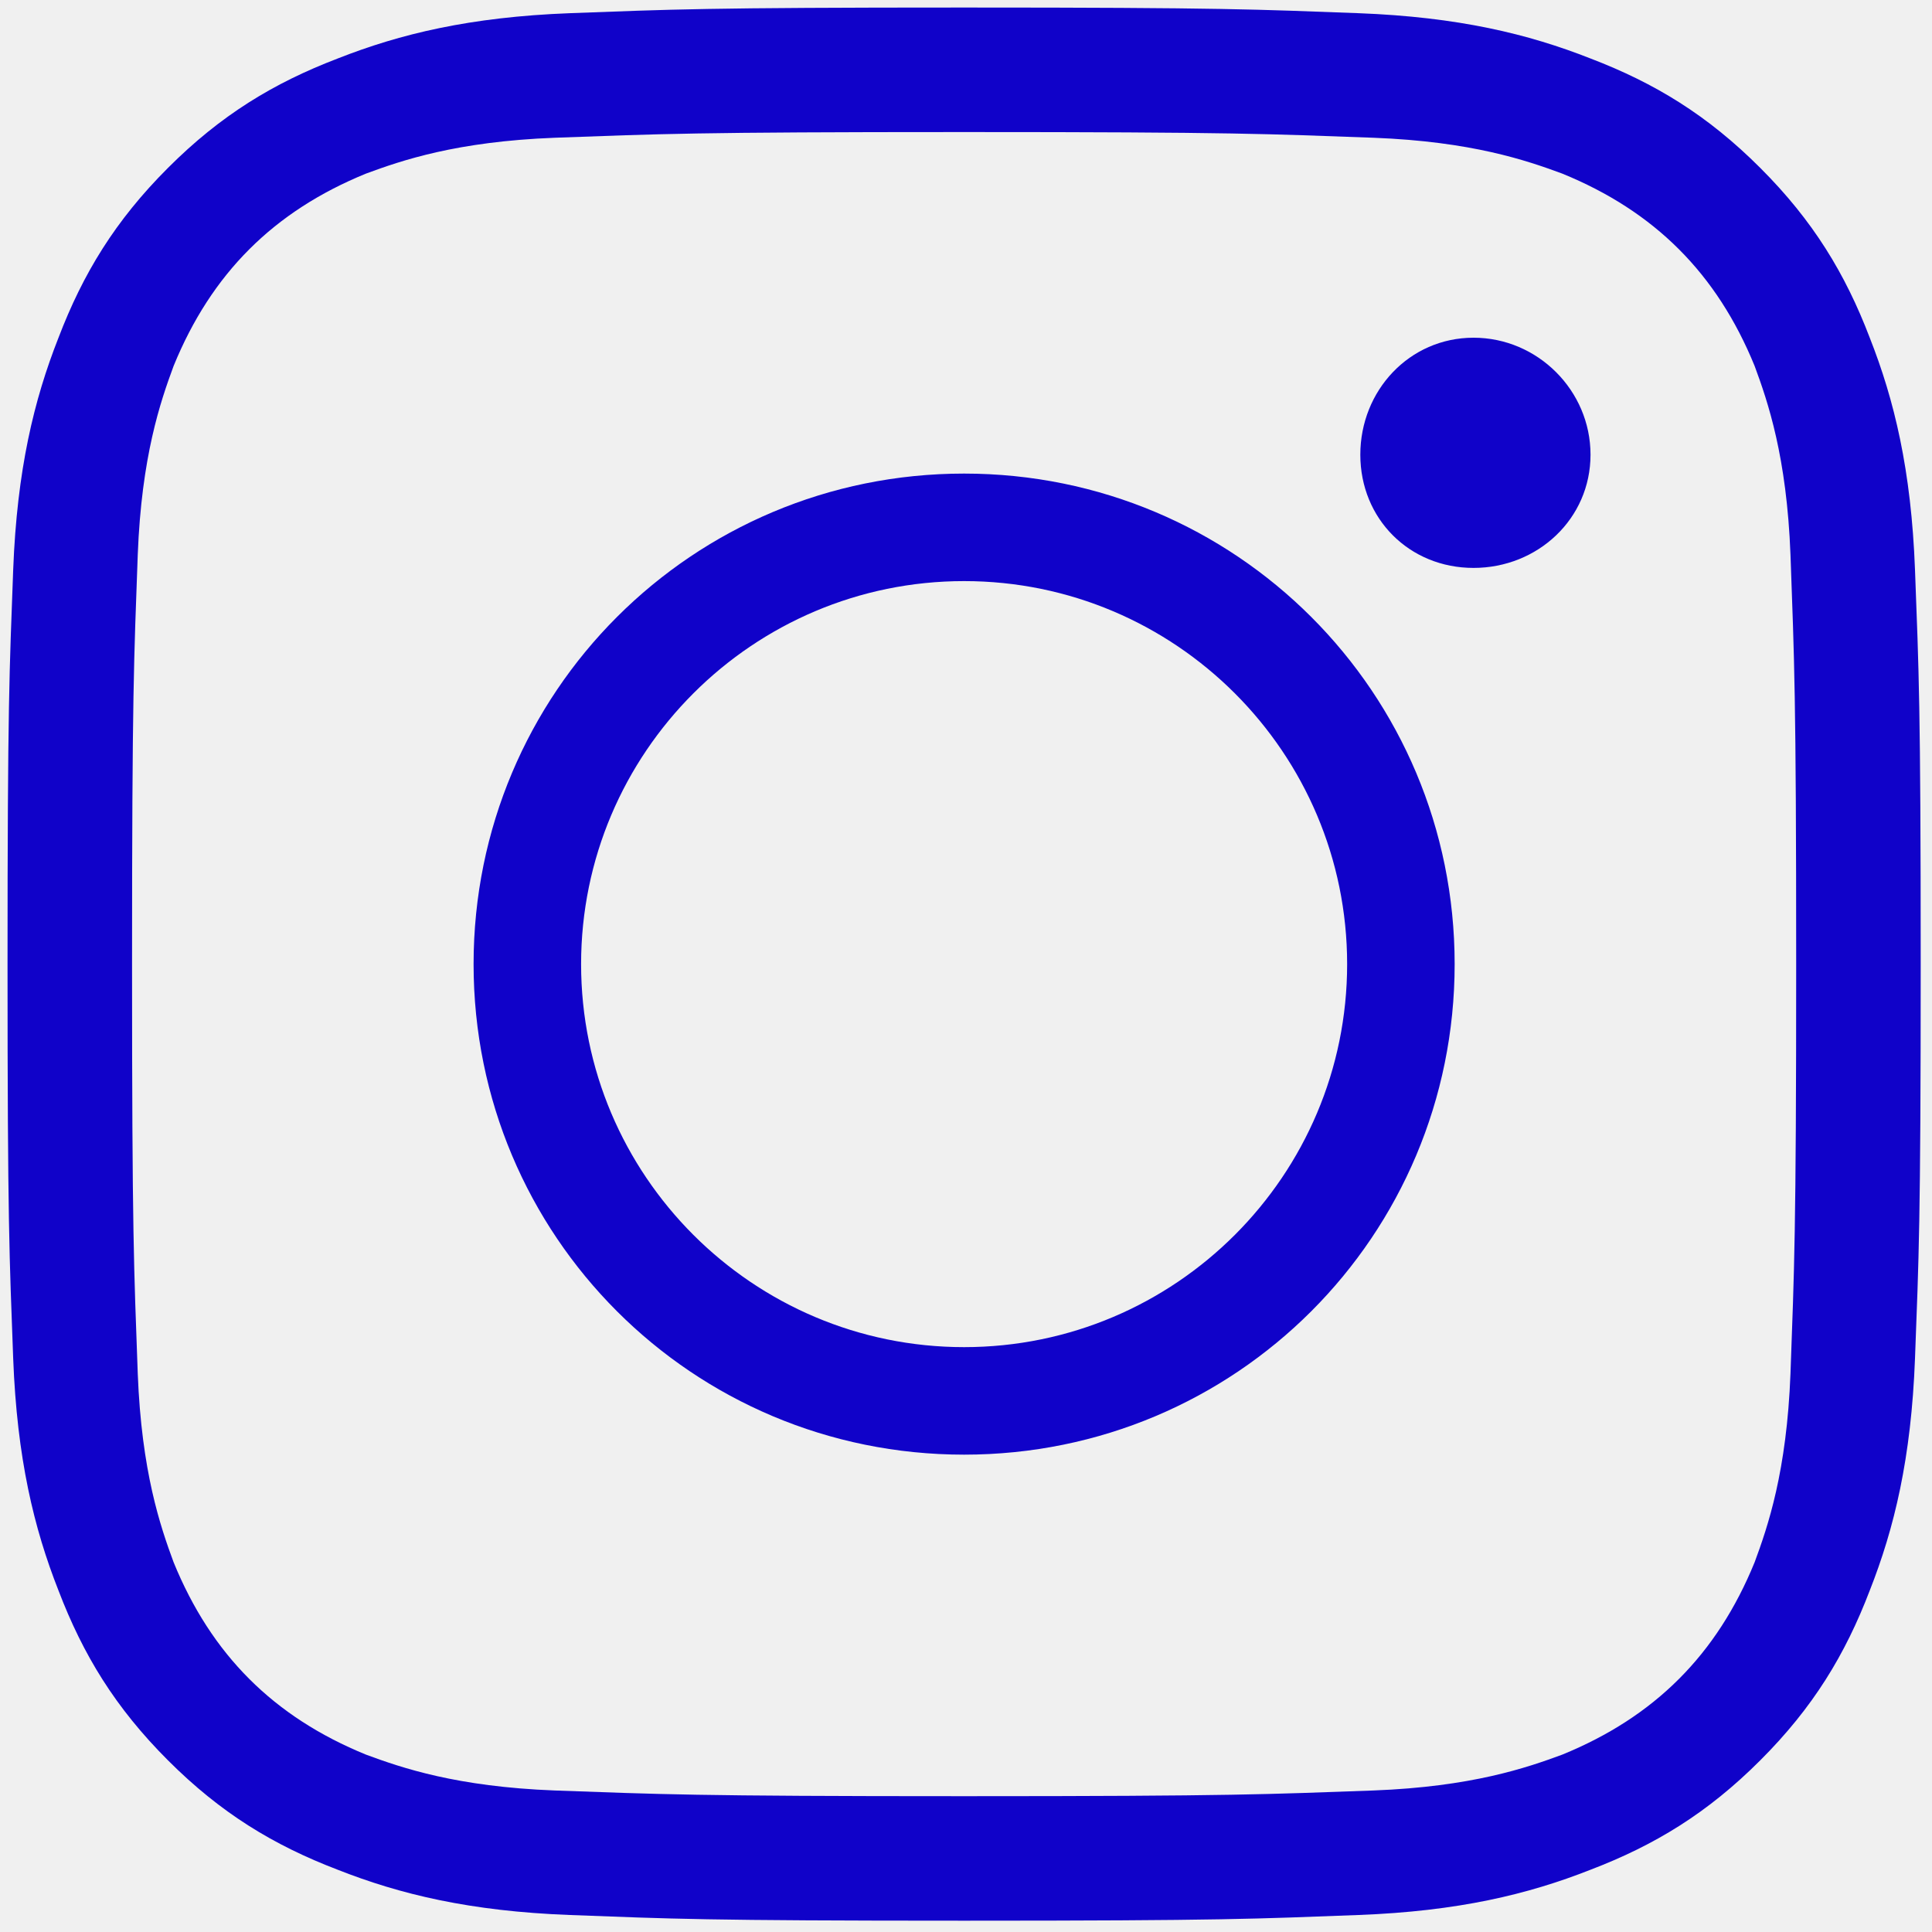
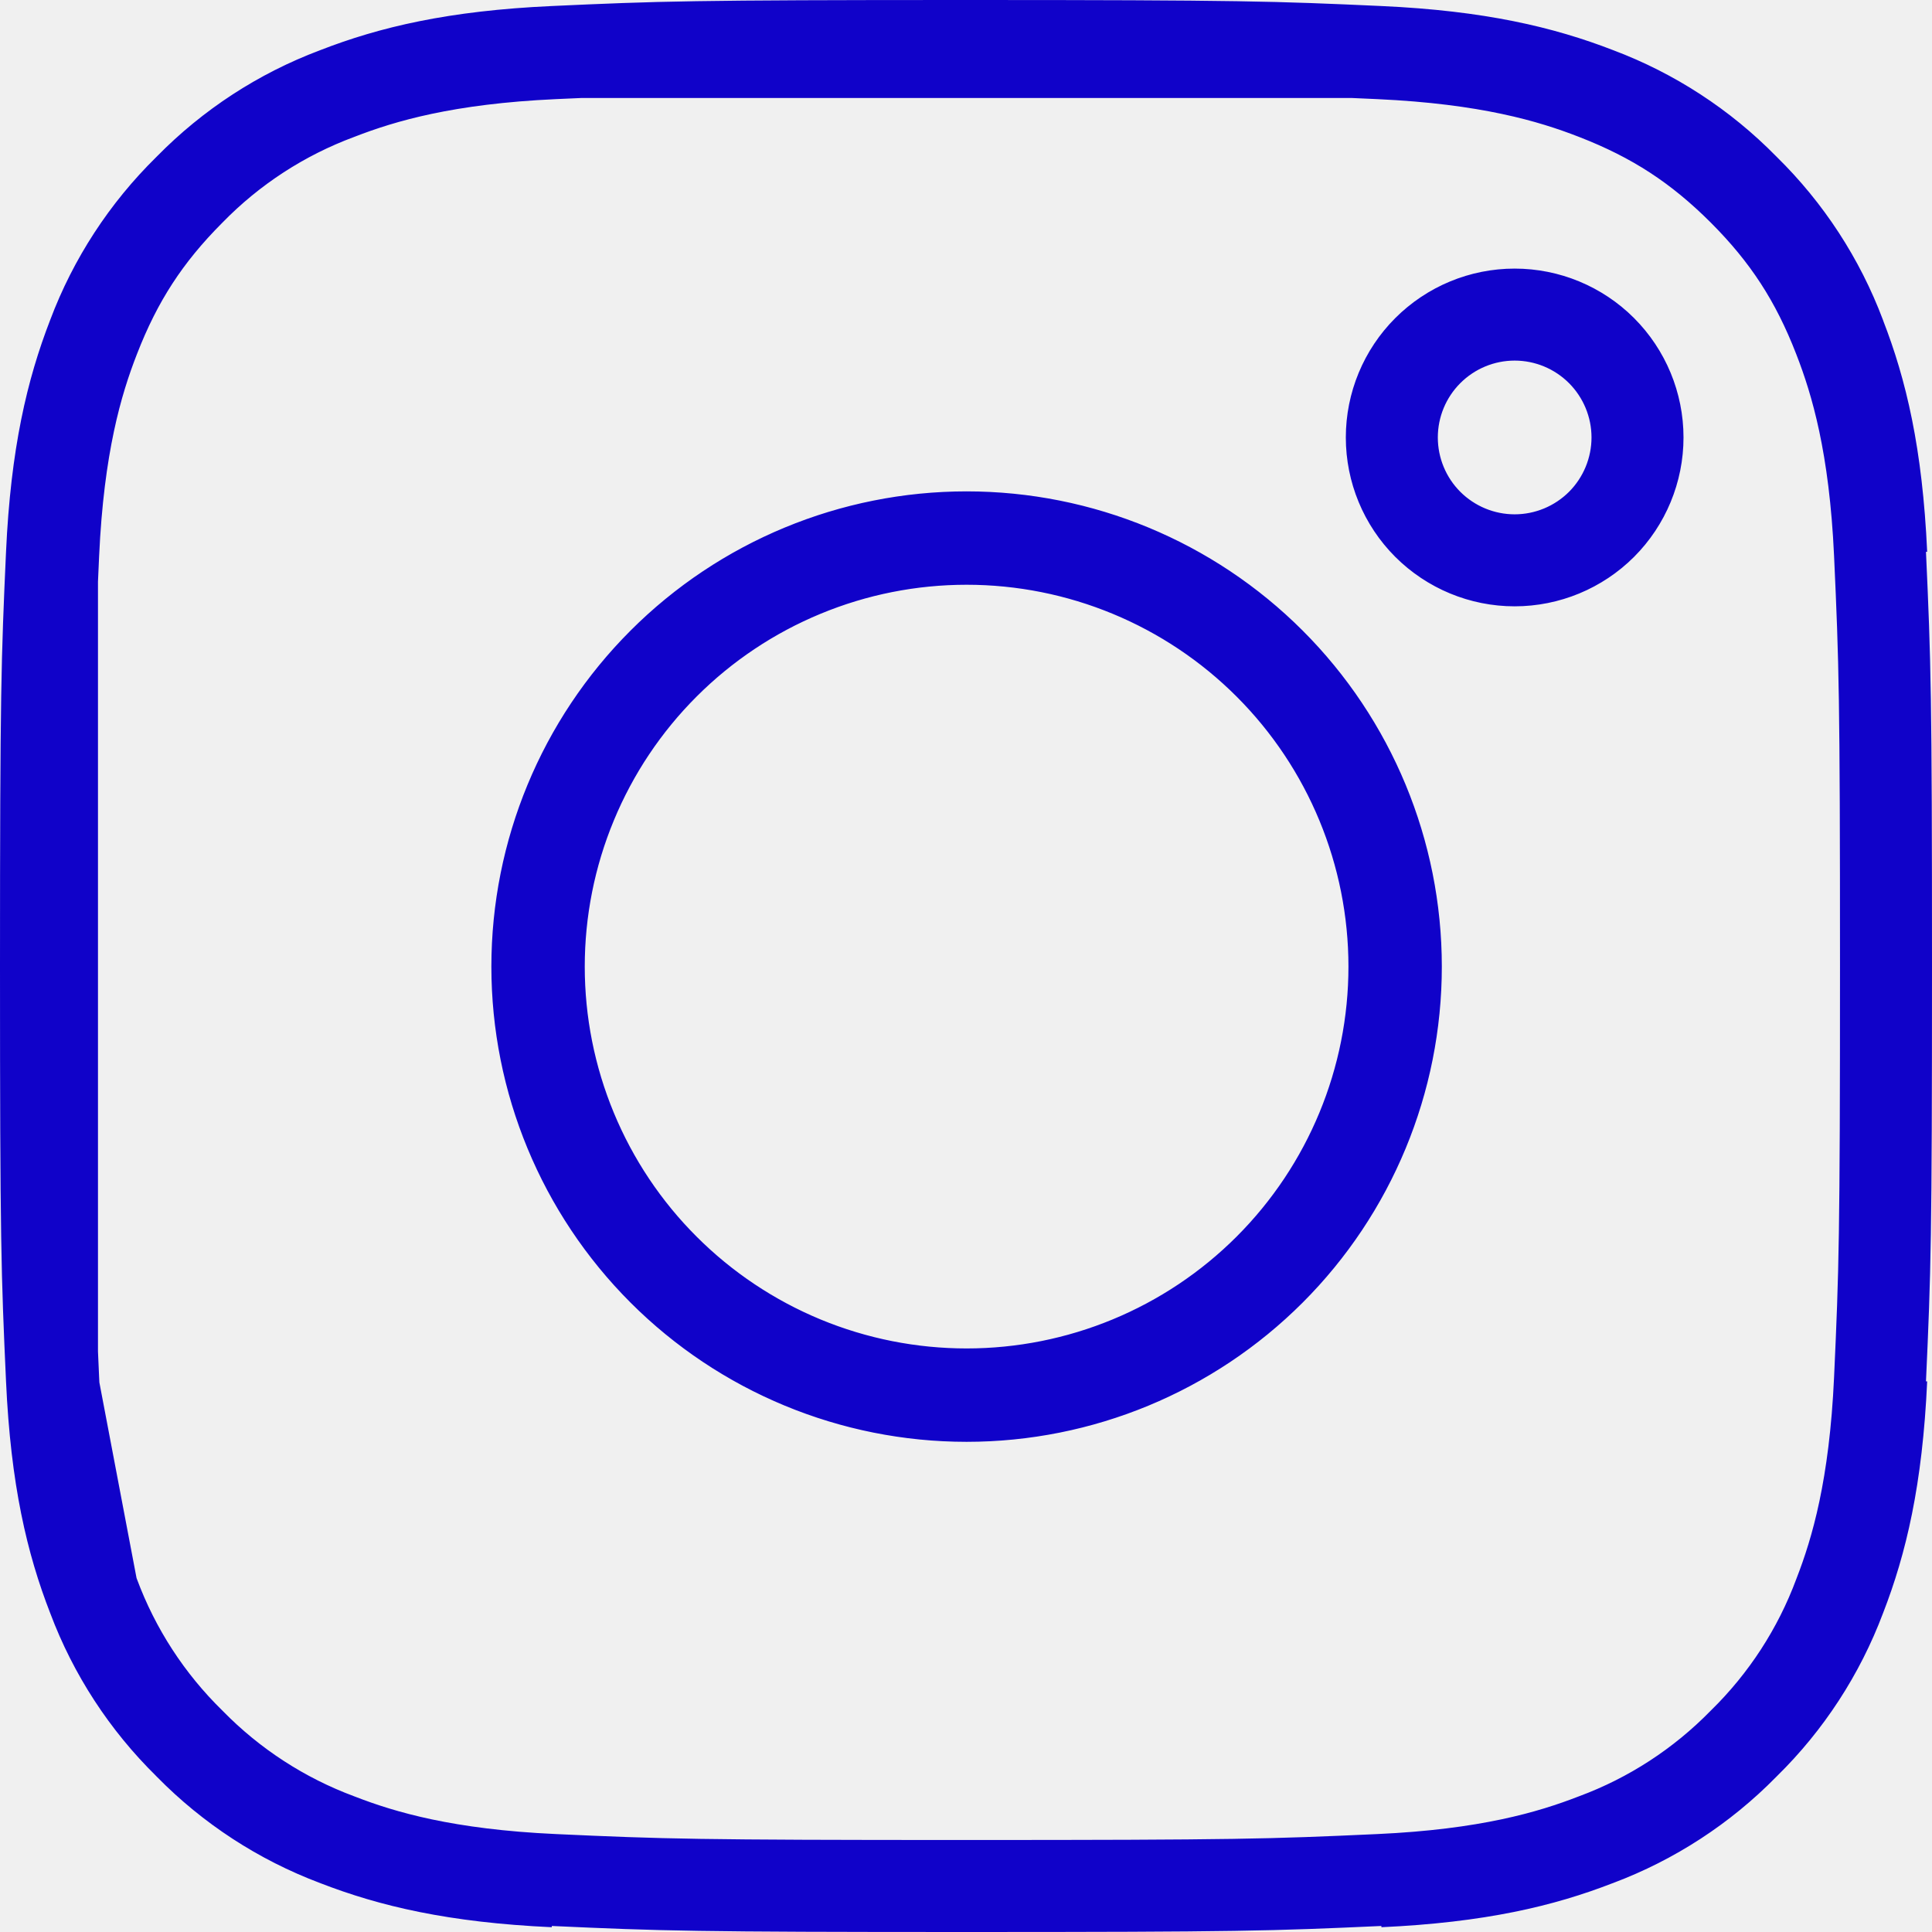
- <svg xmlns="http://www.w3.org/2000/svg" viewBox="0 0 40 40" fill="none">
-   <g clip-path="url(#clip0_22_890)">
-     <path d="M19.961 0.156C25.352 0.156 26.016 0.195 28.125 0.273C30.195 0.352 31.641 0.703 32.93 1.211C34.258 1.719 35.352 2.383 36.445 3.477C37.539 4.57 38.203 5.664 38.711 6.992C39.219 8.281 39.57 9.727 39.648 11.797C39.727 13.906 39.766 14.57 39.766 19.961C39.766 25.352 39.727 26.016 39.648 28.125C39.57 30.195 39.219 31.641 38.711 32.93C38.203 34.258 37.539 35.352 36.445 36.445C35.352 37.539 34.258 38.203 32.93 38.711C31.641 39.219 30.195 39.57 28.125 39.648C26.016 39.727 25.352 39.766 19.961 39.766C14.57 39.766 13.906 39.727 11.797 39.648C9.727 39.57 8.281 39.219 6.992 38.711C5.664 38.203 4.57 37.539 3.477 36.445C2.383 35.352 1.719 34.258 1.211 32.93C0.703 31.641 0.352 30.195 0.273 28.125C0.195 26.016 0.156 25.352 0.156 19.961C0.156 14.57 0.195 13.906 0.273 11.797C0.352 9.727 0.703 8.281 1.211 6.992C1.719 5.664 2.383 4.57 3.477 3.477C4.57 2.383 5.664 1.719 6.992 1.211C8.281 0.703 9.727 0.352 11.797 0.273C13.906 0.195 14.57 0.156 19.961 0.156ZM19.961 2.734C14.336 2.734 13.672 2.773 11.484 2.852C9.453 2.93 8.32 3.32 7.578 3.594C5.664 4.375 4.375 5.664 3.594 7.578C3.32 8.32 2.93 9.453 2.852 11.484C2.773 13.672 2.734 14.336 2.734 19.961C2.734 25.586 2.773 26.25 2.852 28.438C2.93 30.469 3.32 31.602 3.594 32.344C4.375 34.258 5.664 35.547 7.578 36.328C8.32 36.602 9.453 36.992 11.484 37.07C13.672 37.148 14.336 37.188 19.961 37.188C25.586 37.188 26.25 37.148 28.438 37.07C30.469 36.992 31.602 36.602 32.344 36.328C34.258 35.547 35.547 34.258 36.328 32.344C36.602 31.602 36.992 30.469 37.07 28.438C37.148 26.25 37.188 25.586 37.188 19.961C37.188 14.336 37.148 13.672 37.07 11.484C36.992 9.453 36.602 8.32 36.328 7.578C35.547 5.664 34.258 4.375 32.344 3.594C31.602 3.32 30.469 2.93 28.438 2.852C26.25 2.773 25.586 2.734 19.961 2.734ZM19.961 27.891C24.336 27.891 27.891 24.336 27.891 19.961C27.891 15.586 24.336 12.031 19.961 12.031C15.586 12.031 12.031 15.586 12.031 19.961C12.031 24.336 15.586 27.891 19.961 27.891ZM19.961 9.805C25.586 9.805 30.117 14.336 30.117 19.961C30.117 25.586 25.586 30.117 19.961 30.117C14.336 30.117 9.805 25.586 9.805 19.961C9.805 14.336 14.336 9.805 19.961 9.805ZM32.93 9.414C32.93 10.742 31.836 11.758 30.508 11.758C29.18 11.758 28.164 10.742 28.164 9.414C28.164 8.086 29.18 6.992 30.508 6.992C31.836 6.992 32.93 8.086 32.93 9.414Z" fill="#1002C9" />
-   </g>
-   <defs>
-     <clipPath id="clip0_22_890">
-       <rect width="40" height="40" fill="white" />
-     </clipPath>
-   </defs>
+ <svg xmlns="http://www.w3.org/2000/svg" viewBox="0 0 42 42" fill="none">
+   <path d="M1.13 12.041C1.228 9.89 1.565 8.502 2.021 7.324L2.027 7.308C2.478 6.109 3.186 5.024 4.1 4.126L4.112 4.113L4.125 4.101C5.023 3.186 6.109 2.479 7.307 2.029L7.328 2.021C8.503 1.564 9.888 1.228 12.041 1.13M1.13 12.041C1.026 14.34 1 15.053 1 21.013C1 26.975 1.025 27.686 1.13 29.985M1.13 12.041V12.621M12.041 1.13C14.34 1.025 15.053 1 21.013 1C26.974 1 27.686 1.026 29.984 1.13M12.041 1.13H12.622M1.13 29.985C1.228 32.139 1.564 33.524 2.021 34.699L2.029 34.72M1.13 29.985L1.165 30.171M1.13 29.985V29.404M1.13 12.621C1.138 12.437 1.147 12.245 1.156 12.041C1.264 9.687 1.664 8.311 2.045 7.336C2.539 6.062 3.164 5.1 4.12 4.141C5.028 3.209 6.132 2.491 7.352 2.039C8.323 1.662 9.695 1.263 12.04 1.156C12.245 1.147 12.438 1.138 12.622 1.13M1.13 12.621C1.045 14.569 1.026 15.644 1.026 21.013C1.026 26.381 1.045 27.457 1.13 29.404M1.13 12.621L1.13 29.404M2.029 34.72C2.479 35.917 3.186 37.003 4.101 37.901L4.113 37.914L4.126 37.927C5.024 38.841 6.109 39.548 7.308 39.999L7.326 40.006C8.502 40.462 9.888 40.798 12.041 40.897M2.029 34.72L2.002 34.577M2.002 34.577L1.165 30.171M2.002 34.577C1.646 33.639 1.281 32.328 1.165 30.171M2.002 34.577C2.014 34.61 2.027 34.643 2.039 34.675C2.49 35.89 3.204 36.99 4.13 37.896C5.036 38.822 6.136 39.536 7.35 39.987C8.325 40.366 9.698 40.763 12.041 40.87C14.405 40.978 15.135 41 21.013 41C26.892 41 27.622 40.978 29.986 40.87C32.331 40.763 33.703 40.364 34.675 39.987C35.89 39.537 36.99 38.822 37.896 37.896C38.822 36.99 39.536 35.891 39.987 34.676C40.366 33.701 40.763 32.328 40.87 29.986C40.978 27.622 41 26.89 41 21.013C41 15.136 40.978 14.404 40.87 12.04C40.762 9.683 40.36 8.309 39.981 7.337C39.486 6.059 38.859 5.093 37.895 4.129C36.932 3.168 35.969 2.541 34.691 2.045C33.715 1.664 32.34 1.264 29.986 1.156C29.782 1.147 29.589 1.138 29.404 1.13M1.165 30.171C1.162 30.11 1.159 30.049 1.156 29.986C1.147 29.782 1.138 29.589 1.13 29.404M29.404 1.13H29.984M29.404 1.13L12.622 1.13M29.404 1.13C27.457 1.045 26.381 1.026 21.013 1.026C15.646 1.026 14.569 1.045 12.622 1.13M29.984 1.13C32.136 1.228 33.524 1.565 34.702 2.021L34.718 2.027C35.917 2.478 37.003 3.186 37.9 4.1L37.913 4.112L37.925 4.125C38.839 5.022 39.547 6.108 39.998 7.307L40.005 7.328C40.462 8.503 40.798 9.888 40.896 12.041M40.896 29.985C40.798 32.139 40.462 33.524 40.006 34.7L39.999 34.718C39.548 35.917 38.841 37.003 37.927 37.9L37.914 37.913L37.901 37.926C37.003 38.841 35.917 39.547 34.719 39.998L34.699 40.005C33.524 40.462 32.139 40.798 29.985 40.897M17.454 29.607C18.582 30.074 19.792 30.314 21.013 30.314C23.48 30.314 25.846 29.334 27.59 27.59C29.334 25.846 30.314 23.48 30.314 21.013C30.314 18.546 29.334 16.18 27.59 14.436C25.846 12.692 23.48 11.712 21.013 11.712C19.792 11.712 18.582 11.952 17.454 12.42C16.325 12.887 15.3 13.572 14.436 14.436C13.572 15.3 12.887 16.325 12.42 17.454C11.952 18.582 11.712 19.792 11.712 21.013C11.712 22.235 11.952 23.444 12.42 24.573C12.887 25.701 13.572 26.727 14.436 27.59C15.3 28.454 16.325 29.139 17.454 29.607ZM14.415 14.415C16.165 12.665 18.539 11.682 21.013 11.682C23.488 11.682 25.861 12.665 27.611 14.415C29.361 16.165 30.344 18.538 30.344 21.013C30.344 23.488 29.361 25.861 27.611 27.611C25.861 29.361 23.488 30.344 21.013 30.344C18.539 30.344 16.165 29.361 14.415 27.611C12.665 25.861 11.682 23.488 11.682 21.013C11.682 18.538 12.665 16.165 14.415 14.415ZM35.598 9.51C35.598 10.218 35.316 10.898 34.816 11.399C34.315 11.899 33.636 12.181 32.927 12.181C32.219 12.181 31.54 11.899 31.039 11.399C30.538 10.898 30.257 10.218 30.257 9.51C30.257 8.802 30.538 8.123 31.039 7.622C31.54 7.121 32.219 6.839 32.927 6.839C33.636 6.839 34.315 7.121 34.816 7.622C35.316 8.123 35.598 8.802 35.598 9.51Z" stroke="#1002C9" stroke-width="2" stroke-linejoin="round" />
</svg>
